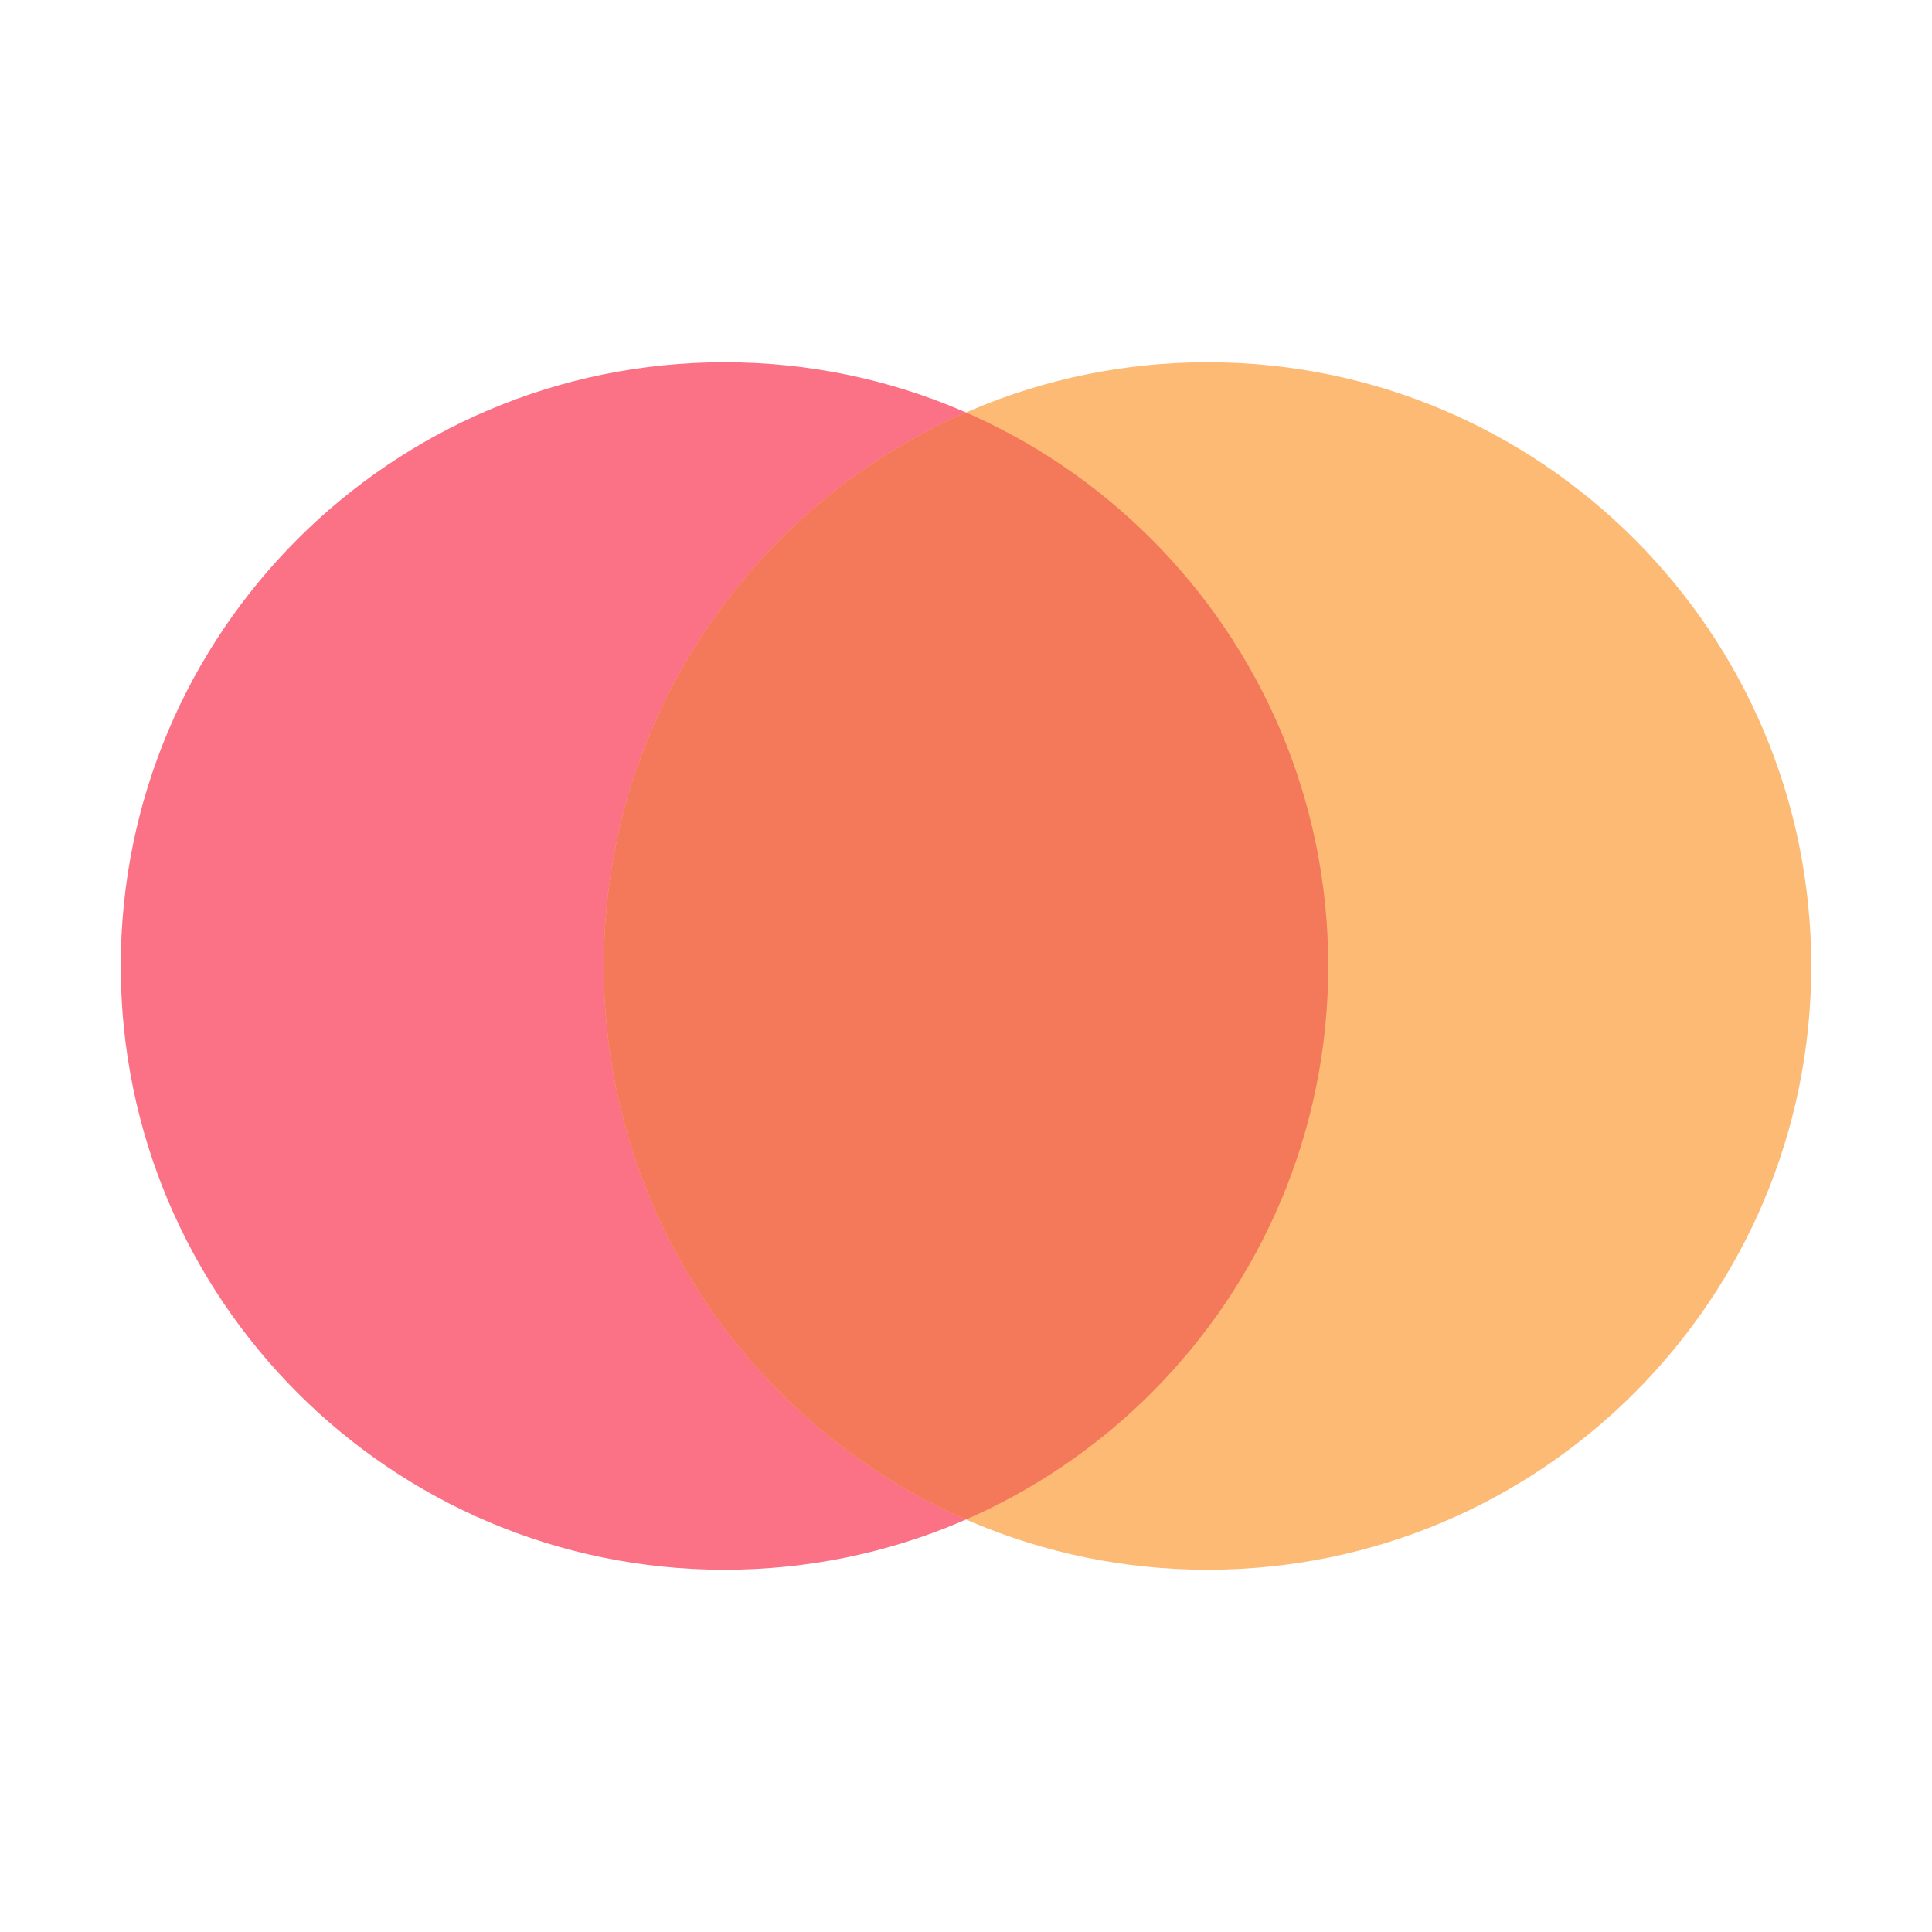
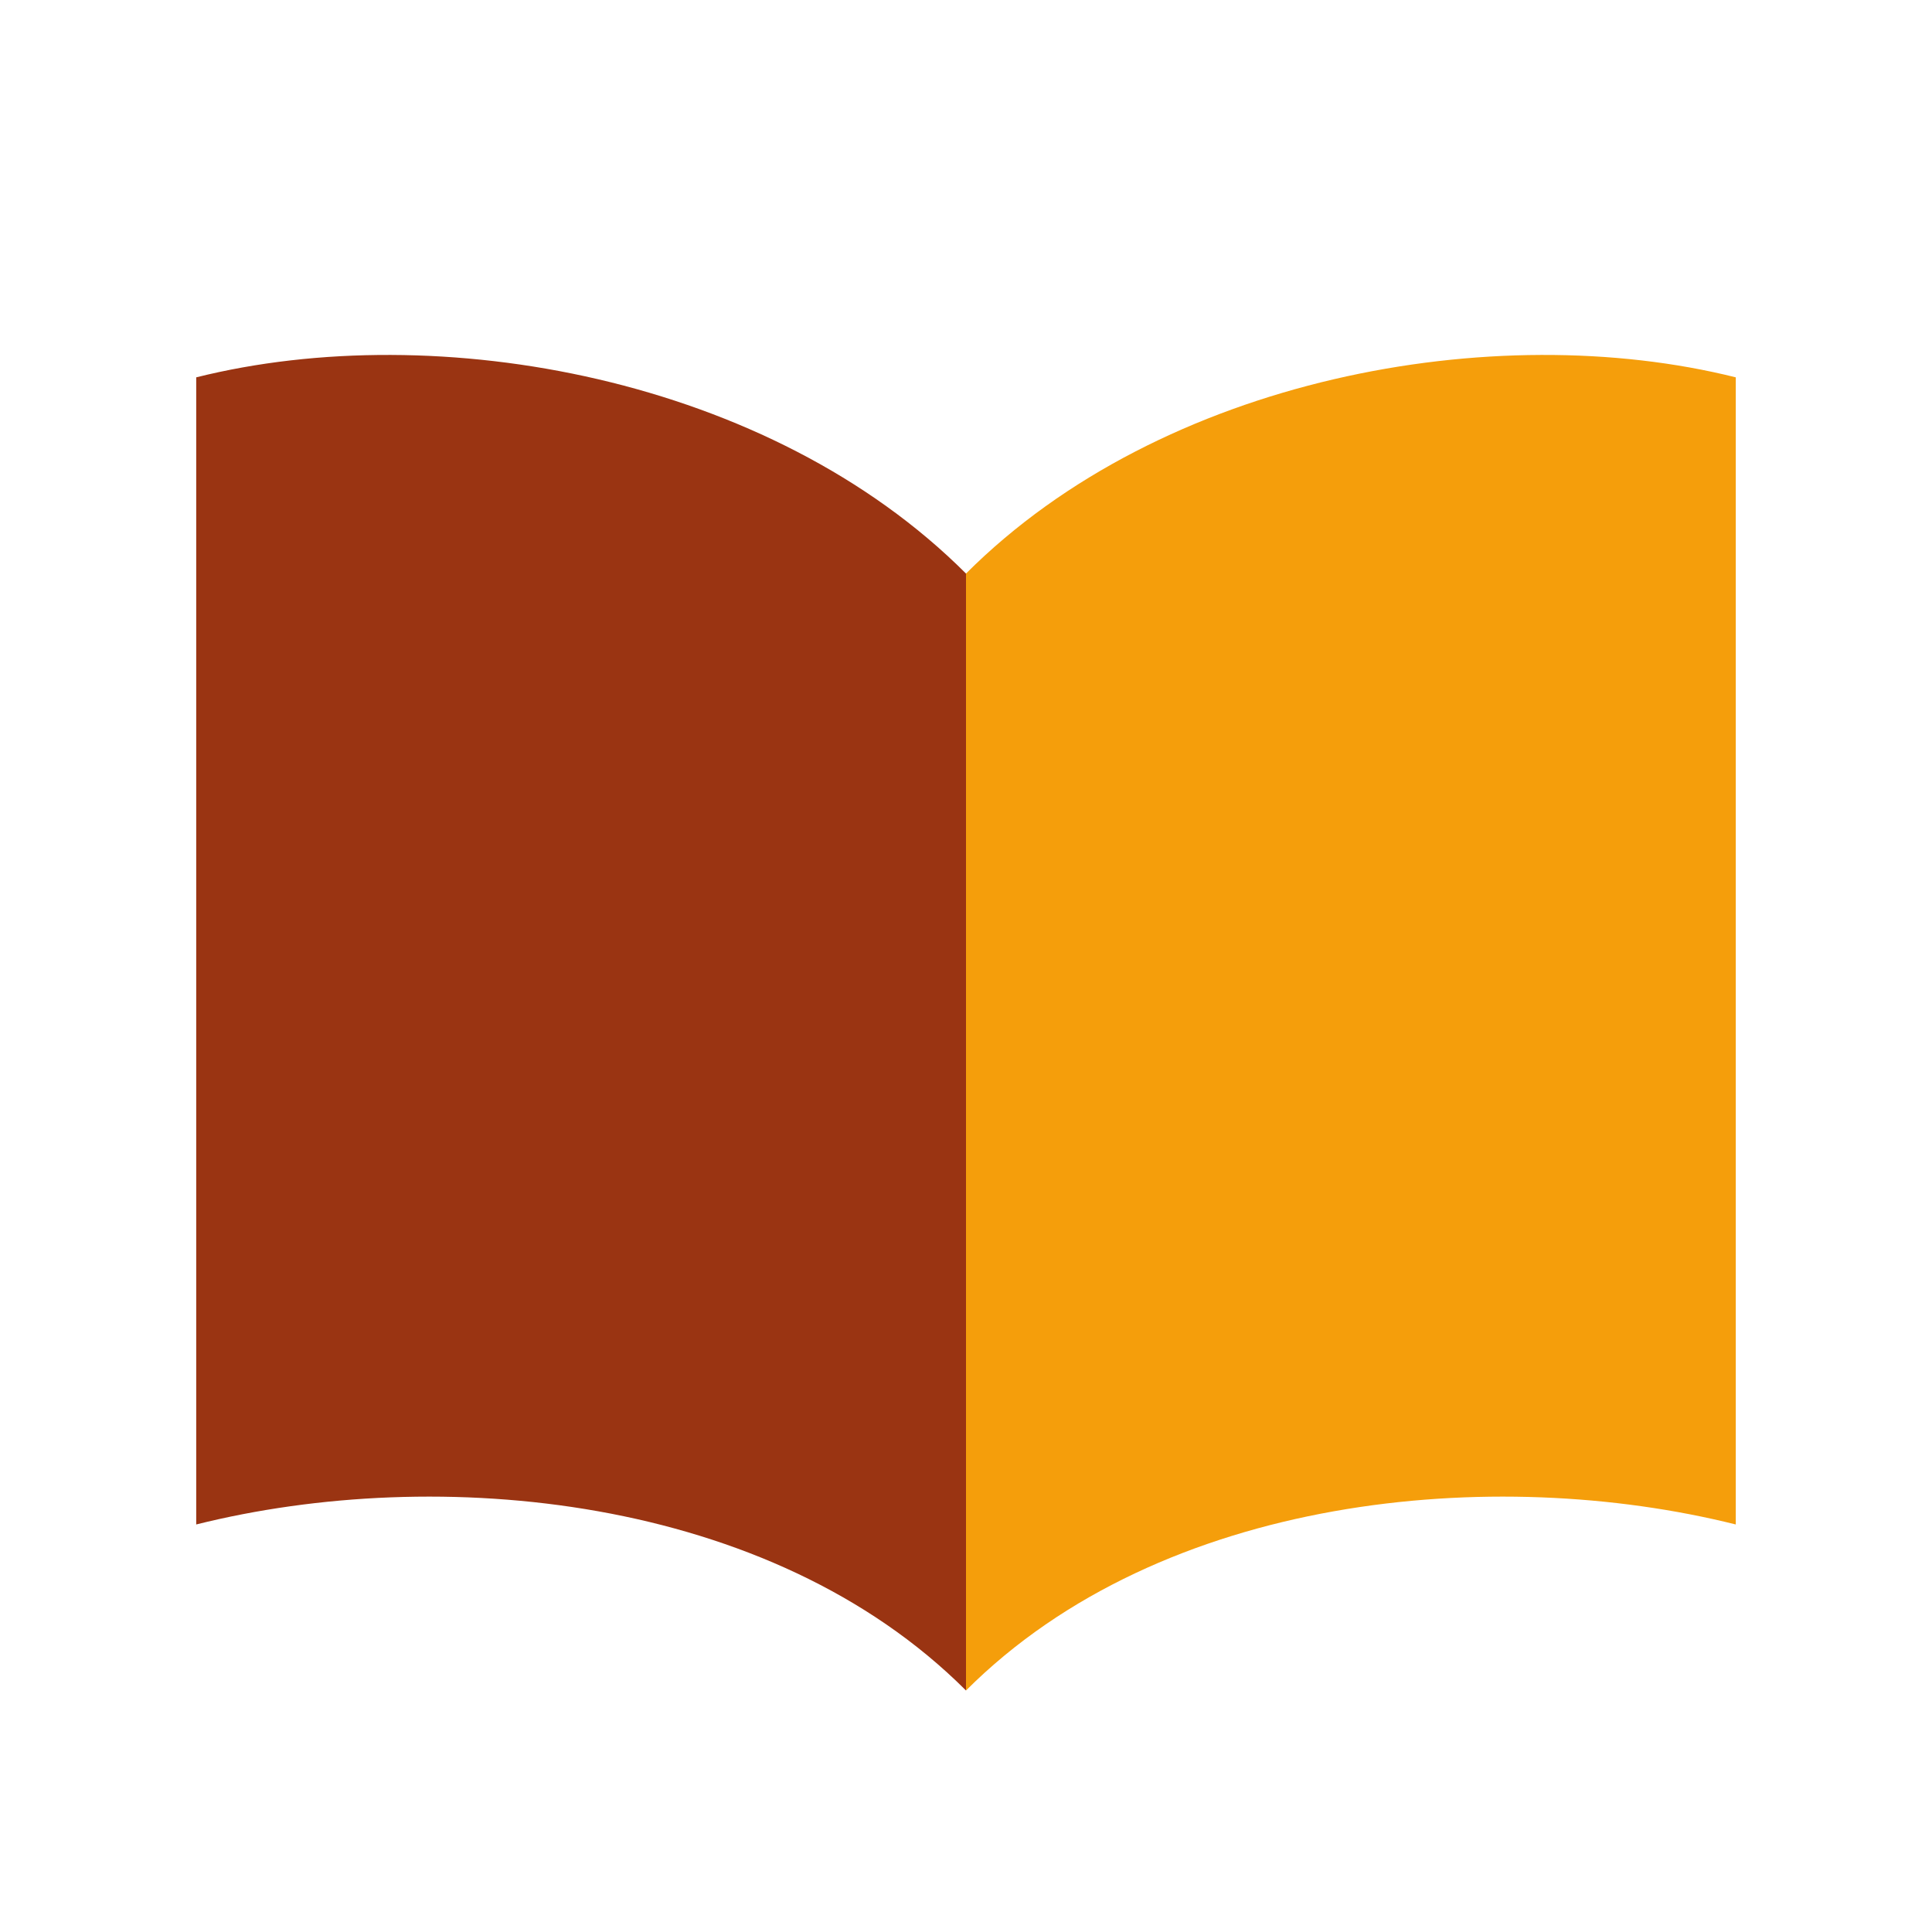
<svg xmlns="http://www.w3.org/2000/svg" viewBox="0 0 64 64" width="64" height="64" role="img" aria-label="StudyMate">
-   <defs>
-     <clipPath id="overlap-clip">
-       <circle cx="24" cy="32" r="20" />
-     </clipPath>
-   </defs>
-   <circle cx="24" cy="32" r="20" fill="#FB7185" />
-   <circle cx="40" cy="32" r="20" fill="#FDBA74" />
-   <circle cx="40" cy="32" r="20" fill="#F4795A" clip-path="url(#overlap-clip)" />
+   <path d="M32 19 C25.5 12.5, 14.5 10.5, 6.5 12.5 L6.5 50.5 C14.5 48.5, 25.5 49.5, 32 56 Z" fill="#9A3412" />
+   <path d="M32 19 C38.5 12.5, 49.5 10.5, 57.5 12.5 L57.5 50.5 C49.5 48.5, 38.5 49.5, 32 56 Z" fill="#F59E0B" />
</svg>
